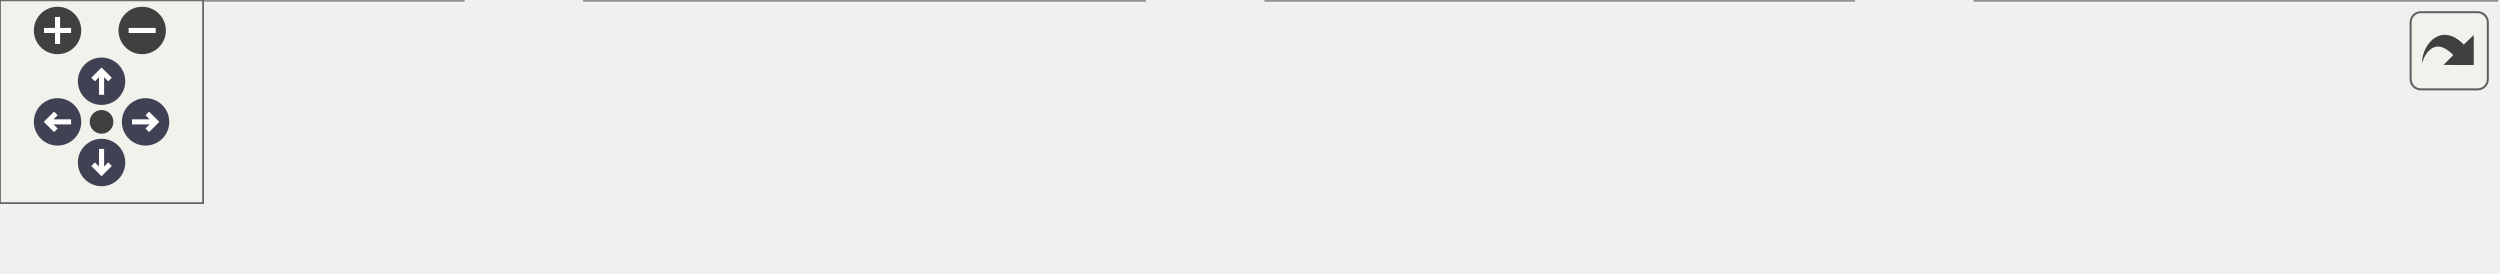
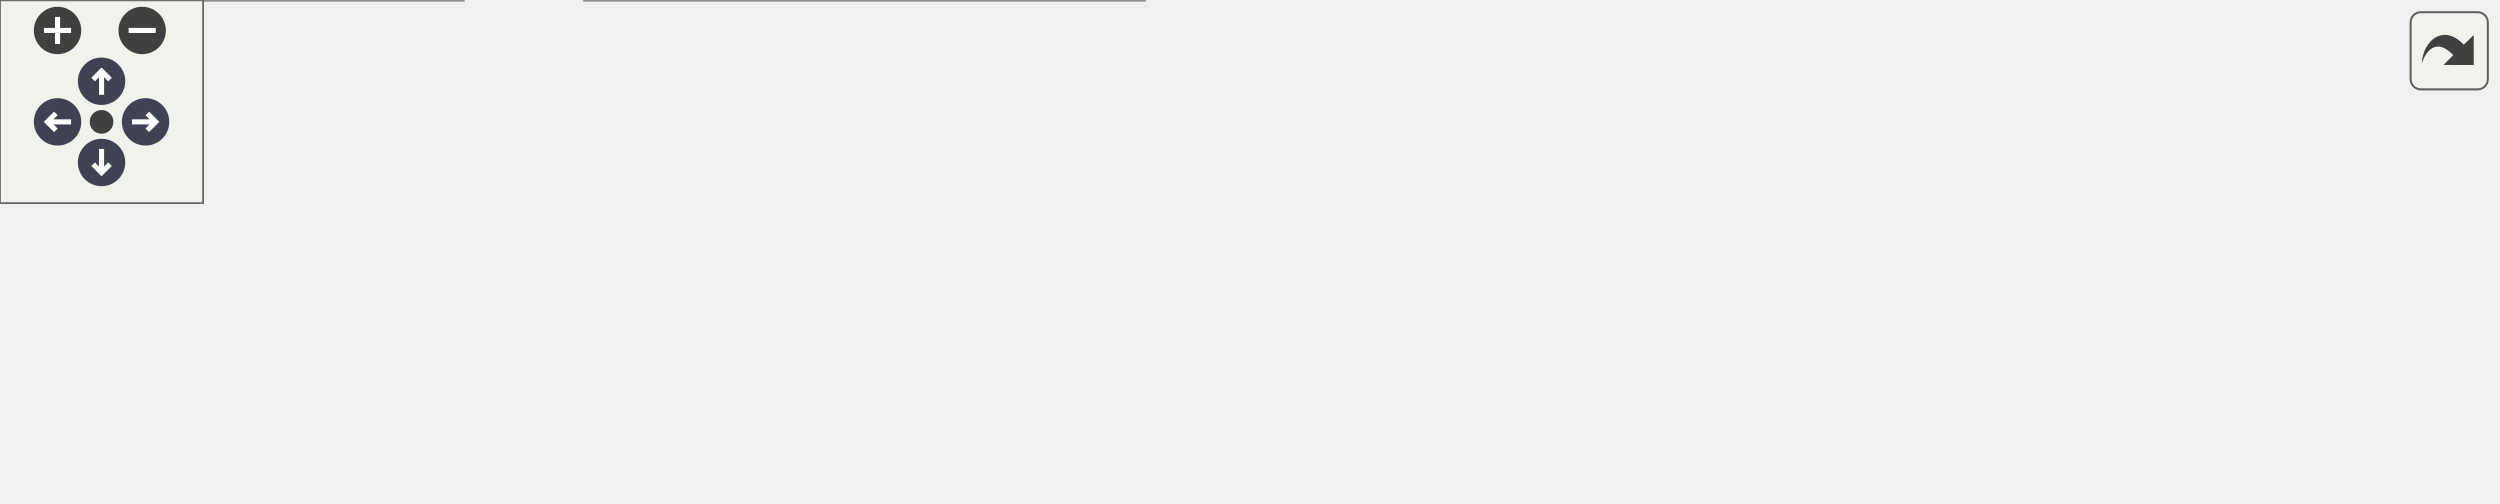
<svg xmlns="http://www.w3.org/2000/svg" xmlns:xlink="http://www.w3.org/1999/xlink" id="main" version="1.1" xml:space="preserve">
  <style type="text/css">
.node, .edge {opacity: 0.7;}
.node.selected, .edge.selected {opacity: 1;}
.edge:hover path { stroke: red; }
.edge:hover polygon { stroke: red; fill: red; }
</style>
  <defs>
    <circle id="rim" cx="0" cy="0" r="7" />
    <circle id="rim2" cx="0" cy="0" r="3.5" />
    <g id="zoomPlus">
      <use xlink:href="#rim" fill="#404040">
        <set attributeName="fill" to="#808080" begin="zoomplus.mouseover" end="zoomplus.mouseout" />
      </use>
      <path d="M-4,0h8M0,-4v8" fill="none" stroke="white" stroke-width="1.5" pointer-events="none" />
    </g>
    <g id="zoomMin">
      <use xlink:href="#rim" fill="#404040">
        <set attributeName="fill" to="#808080" begin="zoomminus.mouseover" end="zoomminus.mouseout" />
      </use>
      <path d="M-4,0h8" fill="none" stroke="white" stroke-width="1.5" pointer-events="none" />
    </g>
    <g id="arrowUp" transform="translate(30 24)">
      <use xlink:href="#rim" />
      <path pointer-events="none" fill="none" stroke="white" stroke-width="1.5" d="M0,-3.0v7 M-2.5,-0.5L0,-3.0L2.5,-0.5" />
    </g>
    <g id="arrowRight" transform="rotate(90) translate(36 -43)">
      <use xlink:href="#rim" />
      <path pointer-events="none" fill="none" stroke="white" stroke-width="1.5" d="M0,-3.0v7 M-2.5,-0.5L0,-3.0L2.5,-0.5" />
    </g>
    <g id="arrowDown" transform="rotate(180) translate(-30 -48)">
      <use xlink:href="#rim" />
      <path pointer-events="none" fill="none" stroke="white" stroke-width="1.5" d="M0,-3.0v7 M-2.5,-0.5L0,-3.0L2.5,-0.5" />
    </g>
    <g id="arrowLeft" transform="rotate(270) translate(-36 17)">
      <use xlink:href="#rim" />
      <path pointer-events="none" fill="none" stroke="white" stroke-width="1.5" d="M0,-3.0v7 M-2.5,-0.5L0,-3.0L2.5,-0.5" />
    </g>
    <g id="resetDef">
      <use xlink:href="#rim2" fill="#404040">
        <set attributeName="fill" to="#808080" begin="reset.mouseover" end="reset.mouseout" />
      </use>
    </g>
  </defs>
  <svg id="graph" class="graph">
    <g id="viewport">
      <g id="Node000001" class="node">
        <g id="a_Node000001">
          <a xlink:title=" ">
-             <polygon fill="#999999" stroke="#666666" points="737.5,-20 583.5,-20 583.5,0 737.5,0 737.5,-20" />
-             <text text-anchor="middle" x="660.5" y="-6.5" font-family="Arial" font-size="10.00">AMainPlayerState::AddToScore</text>
+             <polygon fill="#999999" stroke="#666666" points="737.5,-42 583.5,-42 583.5,-22 737.5,-22 737.5,-42" />
+             <text text-anchor="middle" x="660.5" y="-28.5" font-family="Arial" font-size="10.00">AMainPlayerState::AddToScore</text>
          </a>
        </g>
      </g>
      <g id="Node000002" class="node">
        <g id="a_Node000002">
          <a xlink:href="class_a_main_game_mode.html#a67e1cb2f93133f0c044f3f0ed73c970c" target="_top" xlink:title=" ">
-             <polygon fill="white" stroke="#666666" points="547.5,-20 374,-20 374,0 547.5,0 547.5,-20" />
-             <text text-anchor="middle" x="460.75" y="-6.5" font-family="Arial" font-size="10.00">AMainGameMode::PlayerEliminated</text>
+             <polygon fill="white" stroke="#666666" points="547.5,-42 374,-42 374,-22 547.5,-22 547.5,-42" />
+             <text text-anchor="middle" x="460.75" y="-28.5" font-family="Arial" font-size="10.00">AMainGameMode::PlayerEliminated</text>
          </a>
        </g>
      </g>
      <g id="edge1_Node000001_Node000002" class="edge">
        <g id="a_edge1_Node000001_Node000002">
          <a xlink:title=" ">
-             <path fill="none" stroke="#63b8ff" d="M571.59,-10C563.71,-10 555.73,-10 547.87,-10" />
-             <polygon fill="#63b8ff" stroke="#63b8ff" points="571.53,-13.5 581.53,-10 571.53,-6.5 571.53,-13.5" />
+             <path fill="none" stroke="#63b8ff" d="M571.59,-32C563.71,-32 555.73,-32 547.87,-32" />
+             <polygon fill="#63b8ff" stroke="#63b8ff" points="571.53,-35.5 581.53,-32 571.53,-28.5 571.53,-35.5" />
          </a>
        </g>
      </g>
      <g id="Node000003" class="node">
        <g id="a_Node000003">
+           <a xlink:href="class_a_main_game_mode.html#a3673993b38825474635502e6aad2e05e" target="_top" xlink:title=" ">
+             <polygon fill="white" stroke="#666666" points="332,-70 178.75,-70 178.75,-38 332,-38 332,-70" />
+             <text text-anchor="start" x="186.75" y="-56.5" font-family="Arial" font-size="10.00">AMainGameMode::FMainGame</text>
+             <text text-anchor="middle" x="255.38" y="-44.5" font-family="Arial" font-size="10.00">ModeBeginPlayTest</text>
+           </a>
+         </g>
+       </g>
+       <g id="edge2_Node000002_Node000003" class="edge">
+         <g id="a_edge2_Node000002_Node000003">
+           <a xlink:title=" ">
+             <path fill="none" stroke="#63b8ff" d="M362.25,-42.55C352.24,-43.63 342.18,-44.72 332.45,-45.77" />
+             <polygon fill="#63b8ff" stroke="#63b8ff" points="362.43,-46.05 372,-41.49 361.68,-39.09 362.43,-46.05" />
+           </a>
+         </g>
+       </g>
+       <g id="Node000004" class="node">
+         <g id="a_Node000004">
          <a xlink:href="class_a_main_character.html#a33d3267c0046be93c39178a2ed3944b3" target="_top" xlink:title=" ">
            <polygon fill="white" stroke="#666666" points="338,-20 172.75,-20 172.75,0 338,0 338,-20" />
            <text text-anchor="middle" x="255.38" y="-6.5" font-family="Arial" font-size="10.00">AMainCharacter::ReceiveDamage</text>
          </a>
        </g>
      </g>
-       <g id="edge2_Node000002_Node000003" class="edge">
-         <g id="a_edge2_Node000002_Node000003">
+       <g id="edge4_Node000002_Node000004" class="edge">
+         <g id="a_edge4_Node000002_Node000004">
          <a xlink:title=" ">
-             <path fill="none" stroke="#63b8ff" d="M362.2,-10C354.18,-10 346.12,-10 338.23,-10" />
-             <polygon fill="#63b8ff" stroke="#63b8ff" points="361.99,-13.5 371.99,-10 361.99,-6.5 361.99,-13.5" />
+             <path fill="none" stroke="#63b8ff" d="M362.2,-21.45C354.18,-20.58 346.12,-19.71 338.23,-18.85" />
+             <polygon fill="#63b8ff" stroke="#63b8ff" points="361.68,-24.91 372,-22.51 362.43,-17.95 361.68,-24.91" />
          </a>
        </g>
      </g>
-       <g id="Node000004" class="node">
-         <g id="a_Node000004">
+       <g id="edge3_Node000003_Node000003" class="edge">
+         <g id="a_edge3_Node000003_Node000003">
+           <a xlink:title=" ">
+             <path fill="none" stroke="#63b8ff" d="M286.54,-81.71C281.34,-85.48 270.95,-88 255.38,-88 226.89,-88 215.76,-79.58 221.99,-70.44" />
+             <polygon fill="#63b8ff" stroke="#63b8ff" points="289.97,-82.42 288.47,-71.93 283.1,-81.06 289.97,-82.42" />
+           </a>
+         </g>
+       </g>
+       <g id="Node000005" class="node">
+         <g id="a_Node000005">
          <a xlink:href="class_a_main_character.html#a096ef46022cd84777b571482729ed02f" target="_top" xlink:title=" ">
            <polygon fill="white" stroke="#666666" points="136.75,-20 0,-20 0,0 136.75,0 136.75,-20" />
            <text text-anchor="middle" x="68.38" y="-6.5" font-family="Arial" font-size="10.00">AMainCharacter::BeginPlay</text>
          </a>
        </g>
      </g>
-       <g id="edge3_Node000003_Node000004" class="edge">
-         <g id="a_edge3_Node000003_Node000004">
+       <g id="edge5_Node000004_Node000005" class="edge">
+         <g id="a_edge5_Node000004_Node000005">
          <a xlink:title=" ">
            <path fill="none" stroke="#63b8ff" d="M161.05,-10C152.99,-10 144.93,-10 137.13,-10" />
            <polygon fill="#63b8ff" stroke="#63b8ff" points="160.91,-13.5 170.91,-10 160.91,-6.5 160.91,-13.5" />
          </a>
        </g>
      </g>
    </g>
  </svg>
  <g id="navigator" transform="translate(0 0)" fill="#404254">
    <rect fill="#f2f5e9" fill-opacity="0.5" stroke="#606060" stroke-width=".5" x="0" y="0" width="60" height="60" />
    <use id="zoomplus" xlink:href="#zoomPlus" x="17" y="9" />
    <use id="zoomminus" xlink:href="#zoomMin" x="42" y="9" />
    <use id="reset" xlink:href="#resetDef" x="30" y="36" />
    <use id="arrowup" xlink:href="#arrowUp" x="0" y="0" />
    <use id="arrowright" xlink:href="#arrowRight" x="0" y="0" />
    <use id="arrowdown" xlink:href="#arrowDown" x="0" y="0" />
    <use id="arrowleft" xlink:href="#arrowLeft" x="0" y="0" />
  </g>
  <svg viewBox="0 0 15 15" width="100%" height="30px" preserveAspectRatio="xMaxYMin meet">
    <g id="arrow_out" transform="scale(0.3 0.3)">
      <a xlink:href="class_a_main_player_state_abba13b280e637d9cc041999392596805_icgraph_org.svg" target="_base">
        <rect id="button" ry="5" rx="5" y="6" x="6" height="38" width="38" fill="#f2f5e9" fill-opacity="0.5" stroke="#606060" stroke-width="1.0" />
        <path id="arrow" d="M 11.5,31.437 C 11.94,20.098 22.043,11.323 32.159,21.979 L 37.069,17.246 C 37.069,17.246 37.088,32 37.088,32 L 22.16,31.978 C 22.16,31.978 26.998,27.14 26.998,27.14 C 18.529,18.264 13.292,25.23 11.5,31.437 z" style="fill:#404040;" />
      </a>
    </g>
  </svg>
  <style type="text/css">

[data-mouse-over-selected='false'] { opacity: 0.7; }
[data-mouse-over-selected='true']  { opacity: 1.0; }

</style>
</svg>
